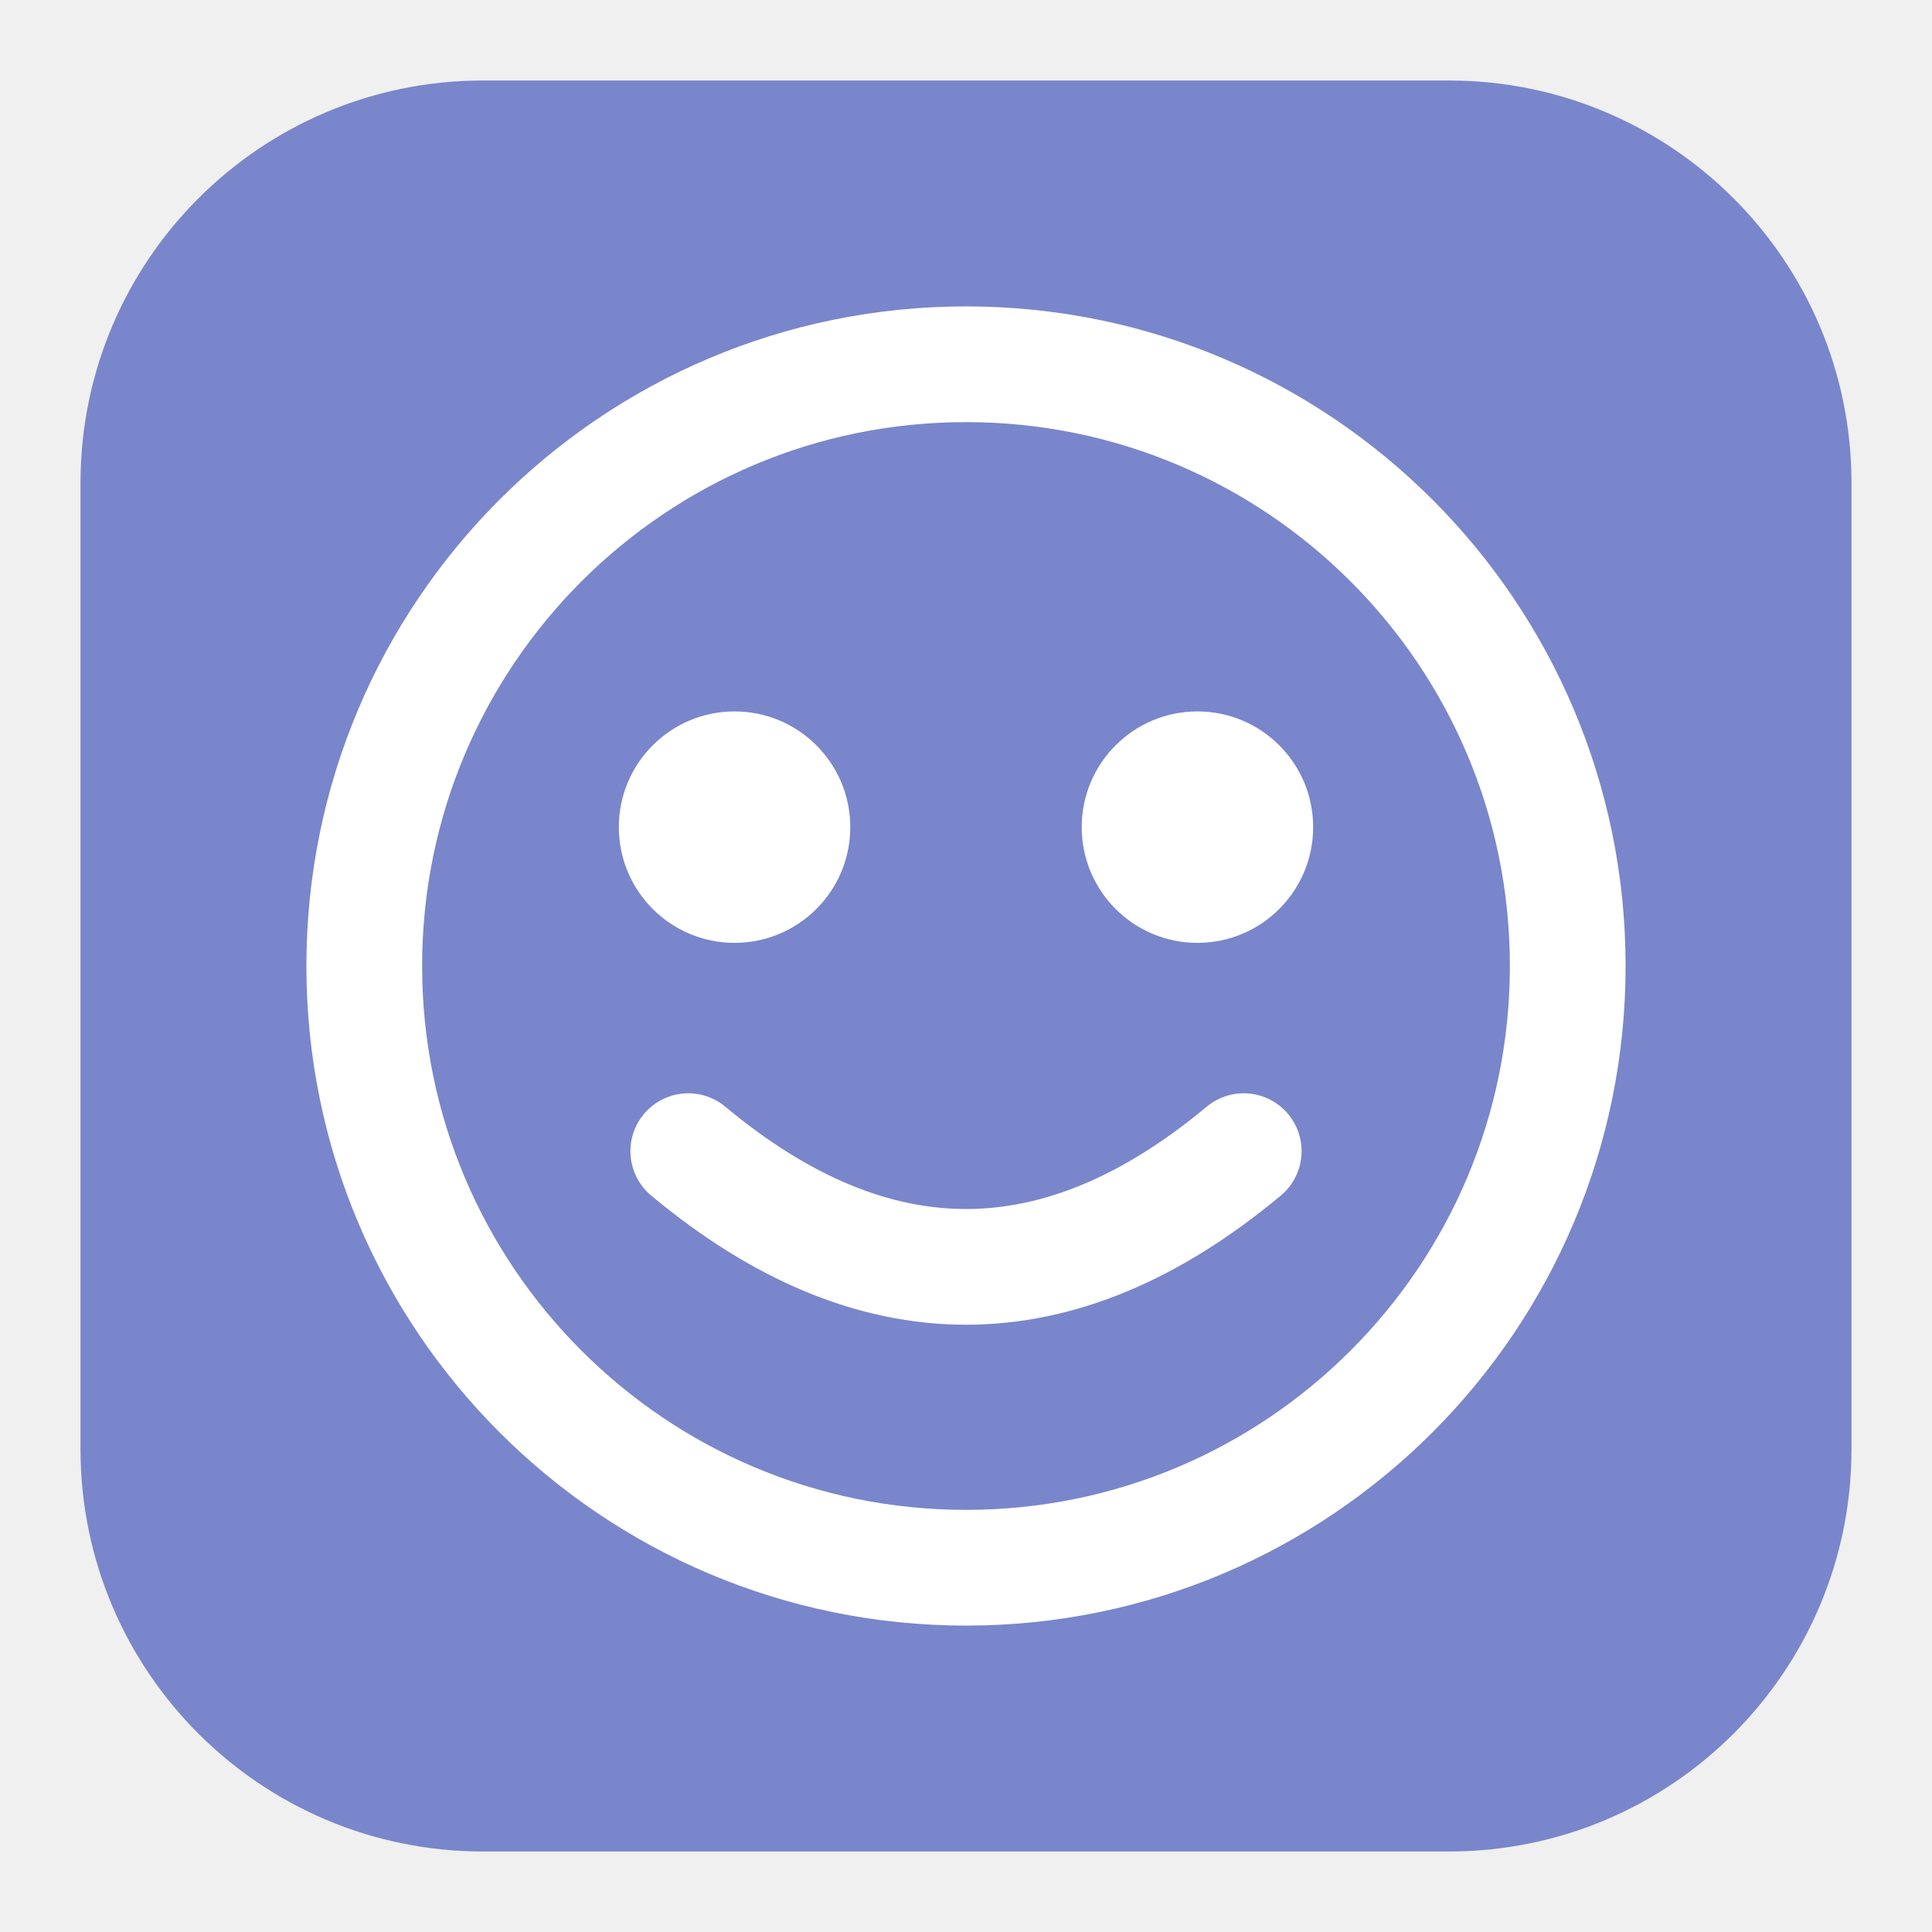
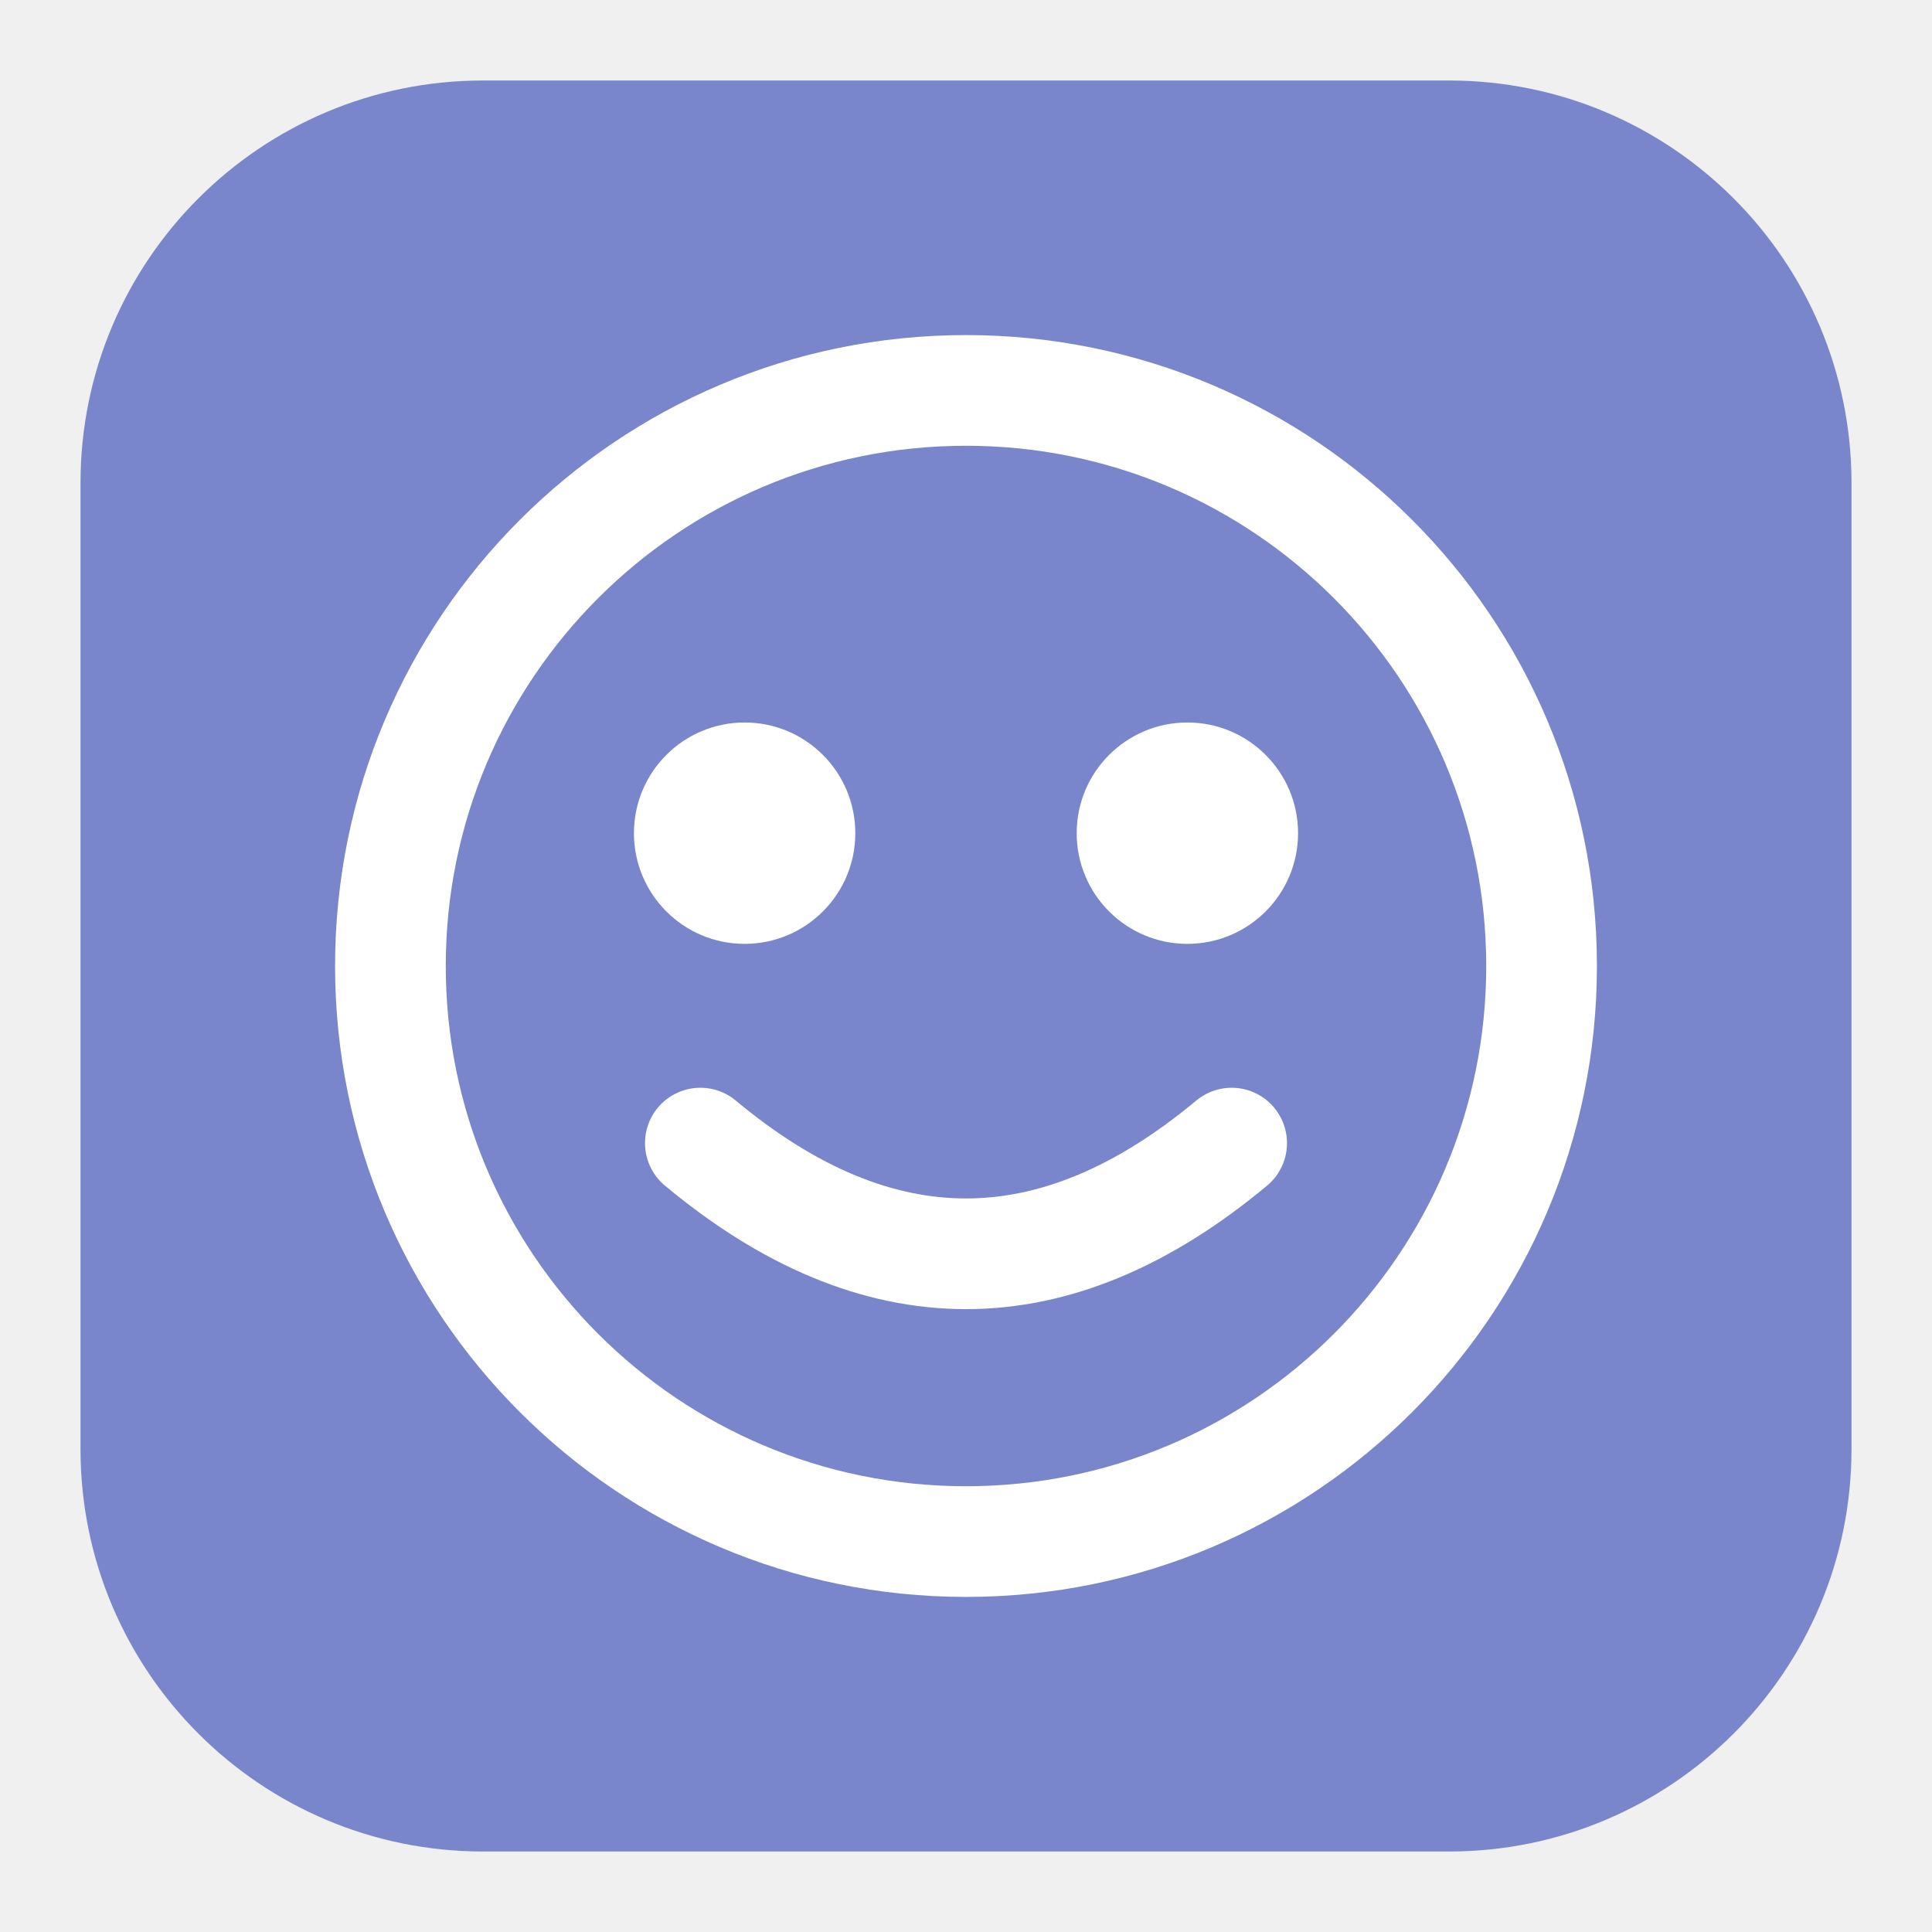
<svg xmlns="http://www.w3.org/2000/svg" width="48" height="48" viewBox="0 0 48 48">
  <rect x="2" y="2" width="44" height="44" rx="10" ry="10" fill="#7986CB" />
-   <g transform="translate(24,24) scale(1.15) translate(-24,-24)">
+   <g transform="translate(24,24) scale(1.10) translate(-24,-24)">
    <circle cx="24" cy="24" r="13" fill="none" stroke="#FFFFFF" stroke-width="2.5" />
    <circle cx="19" cy="21" r="2.5" fill="#FFFFFF" />
    <circle cx="29" cy="21" r="2.5" fill="#FFFFFF" />
    <path d="M18 28 Q24 33 30 28" fill="none" stroke="#FFFFFF" stroke-width="2.5" stroke-linecap="round" stroke-linejoin="round" />
  </g>
</svg>
